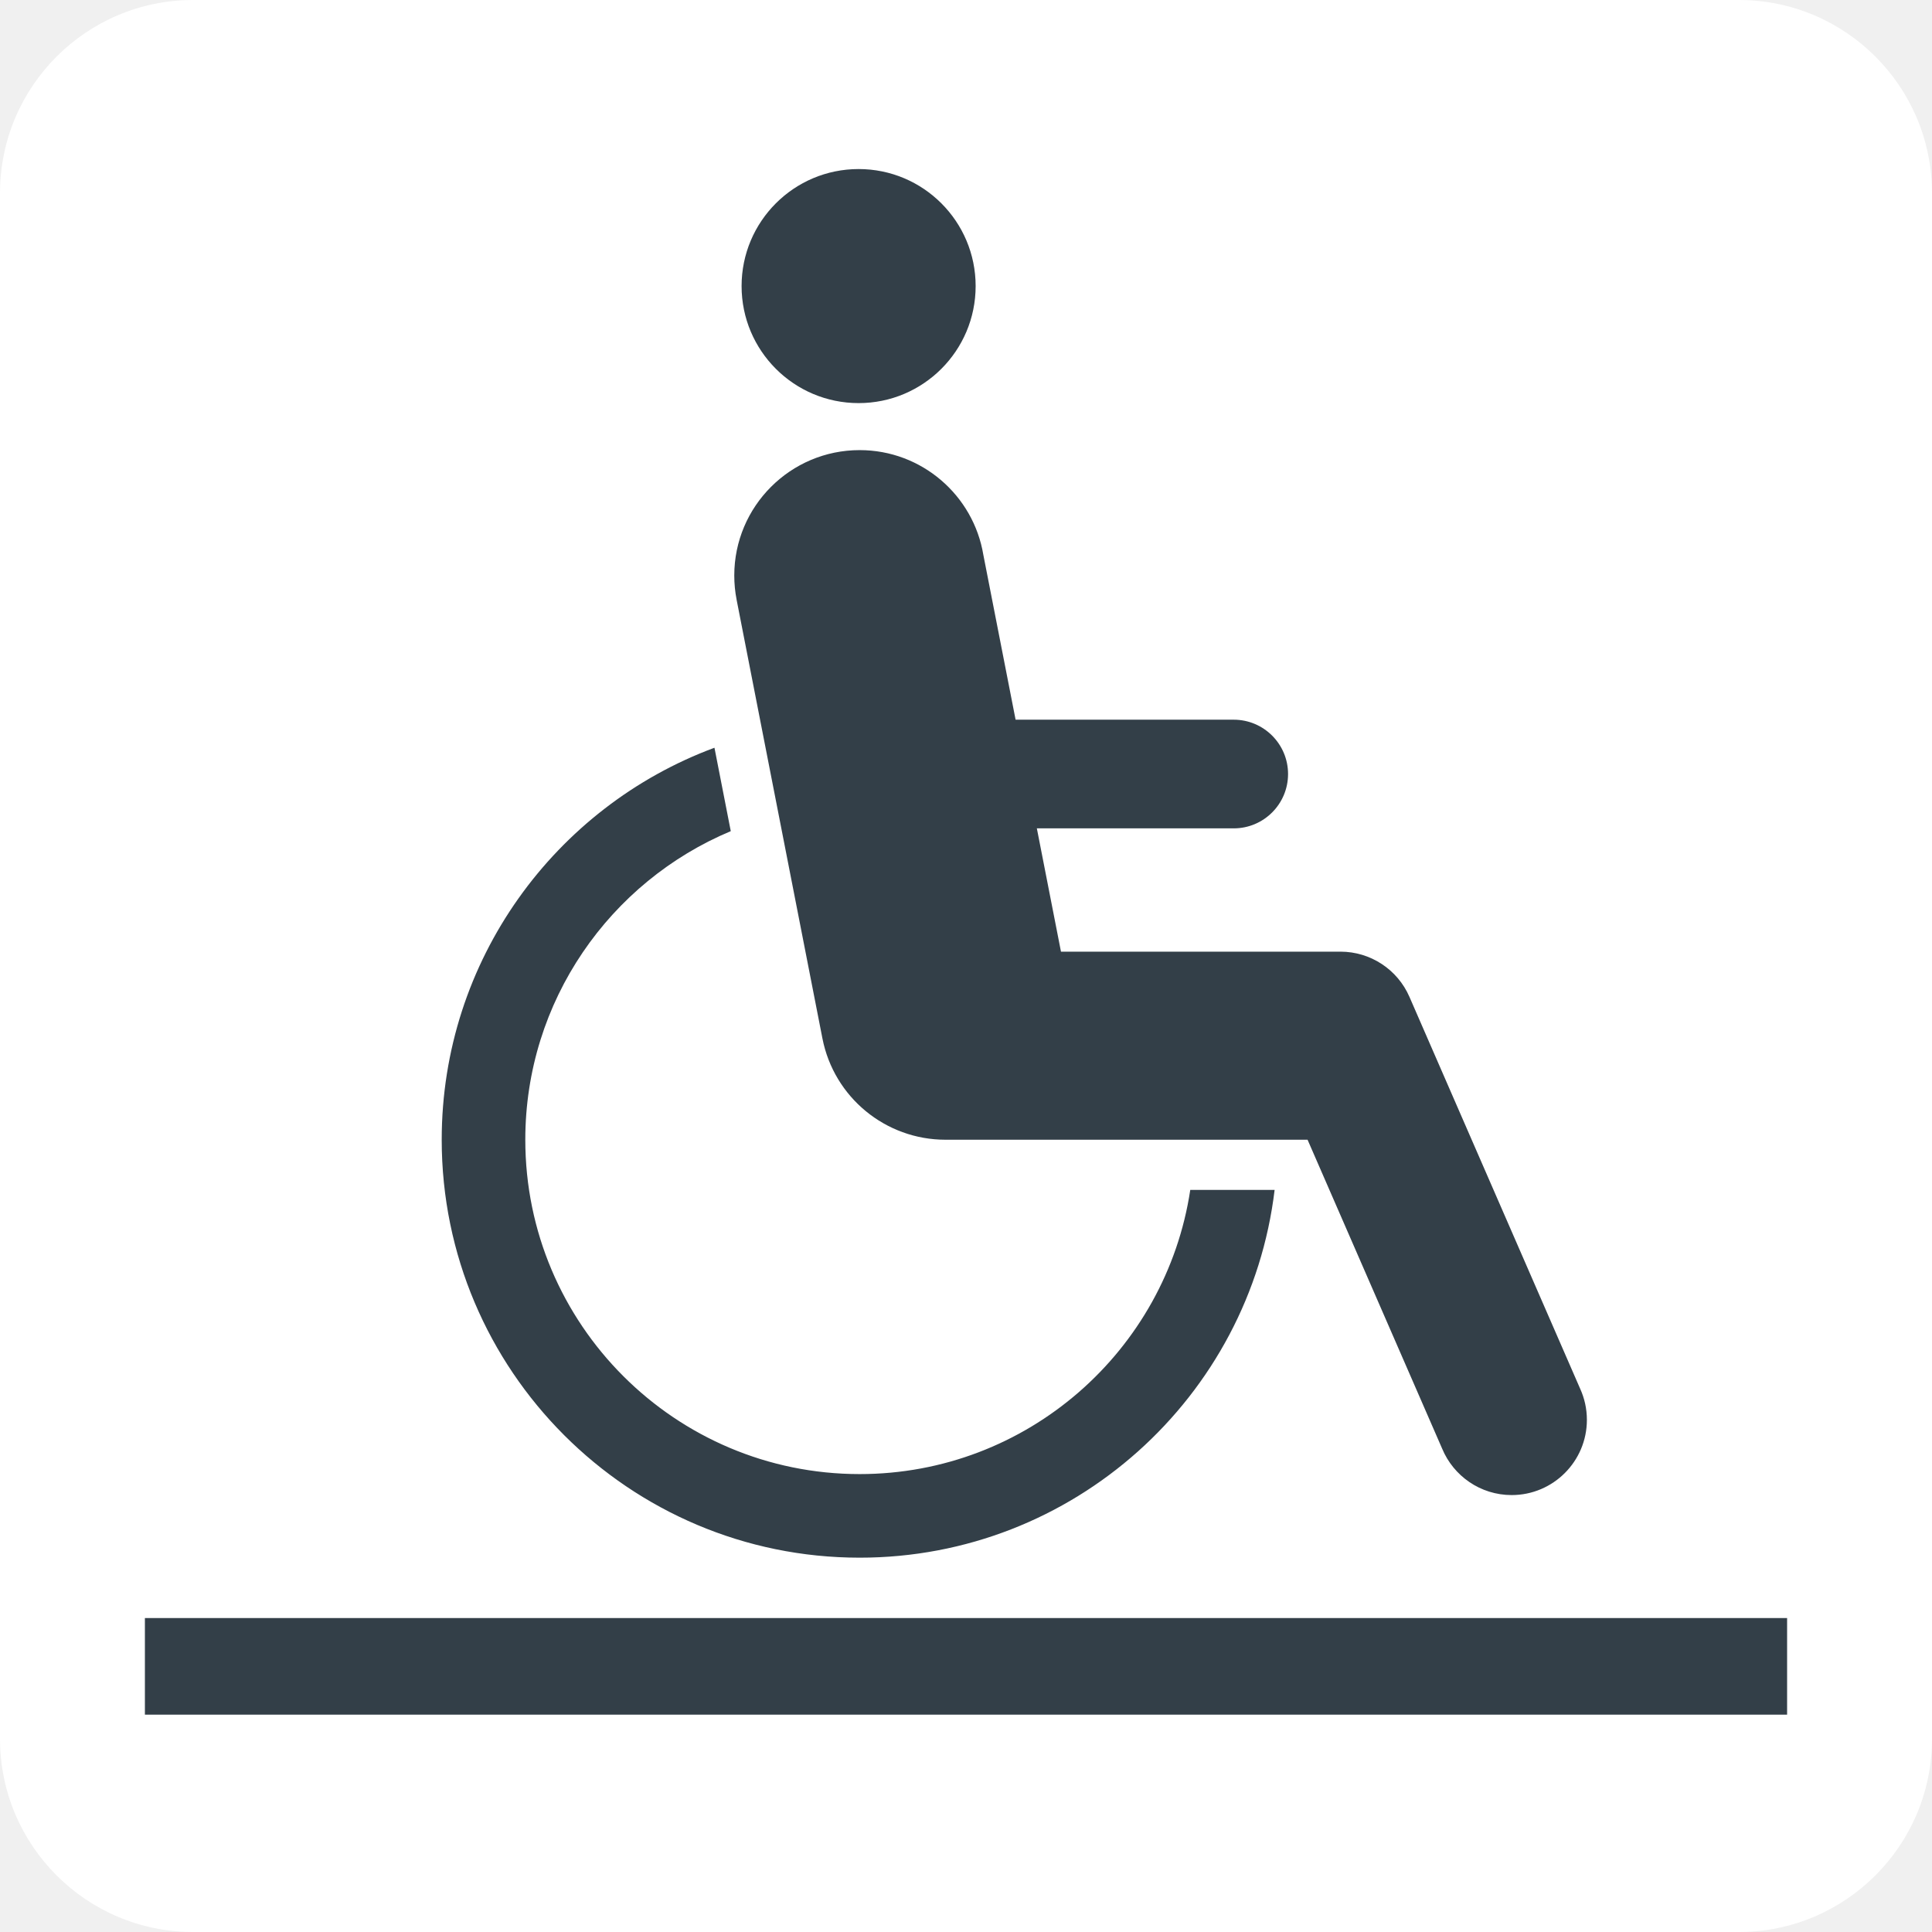
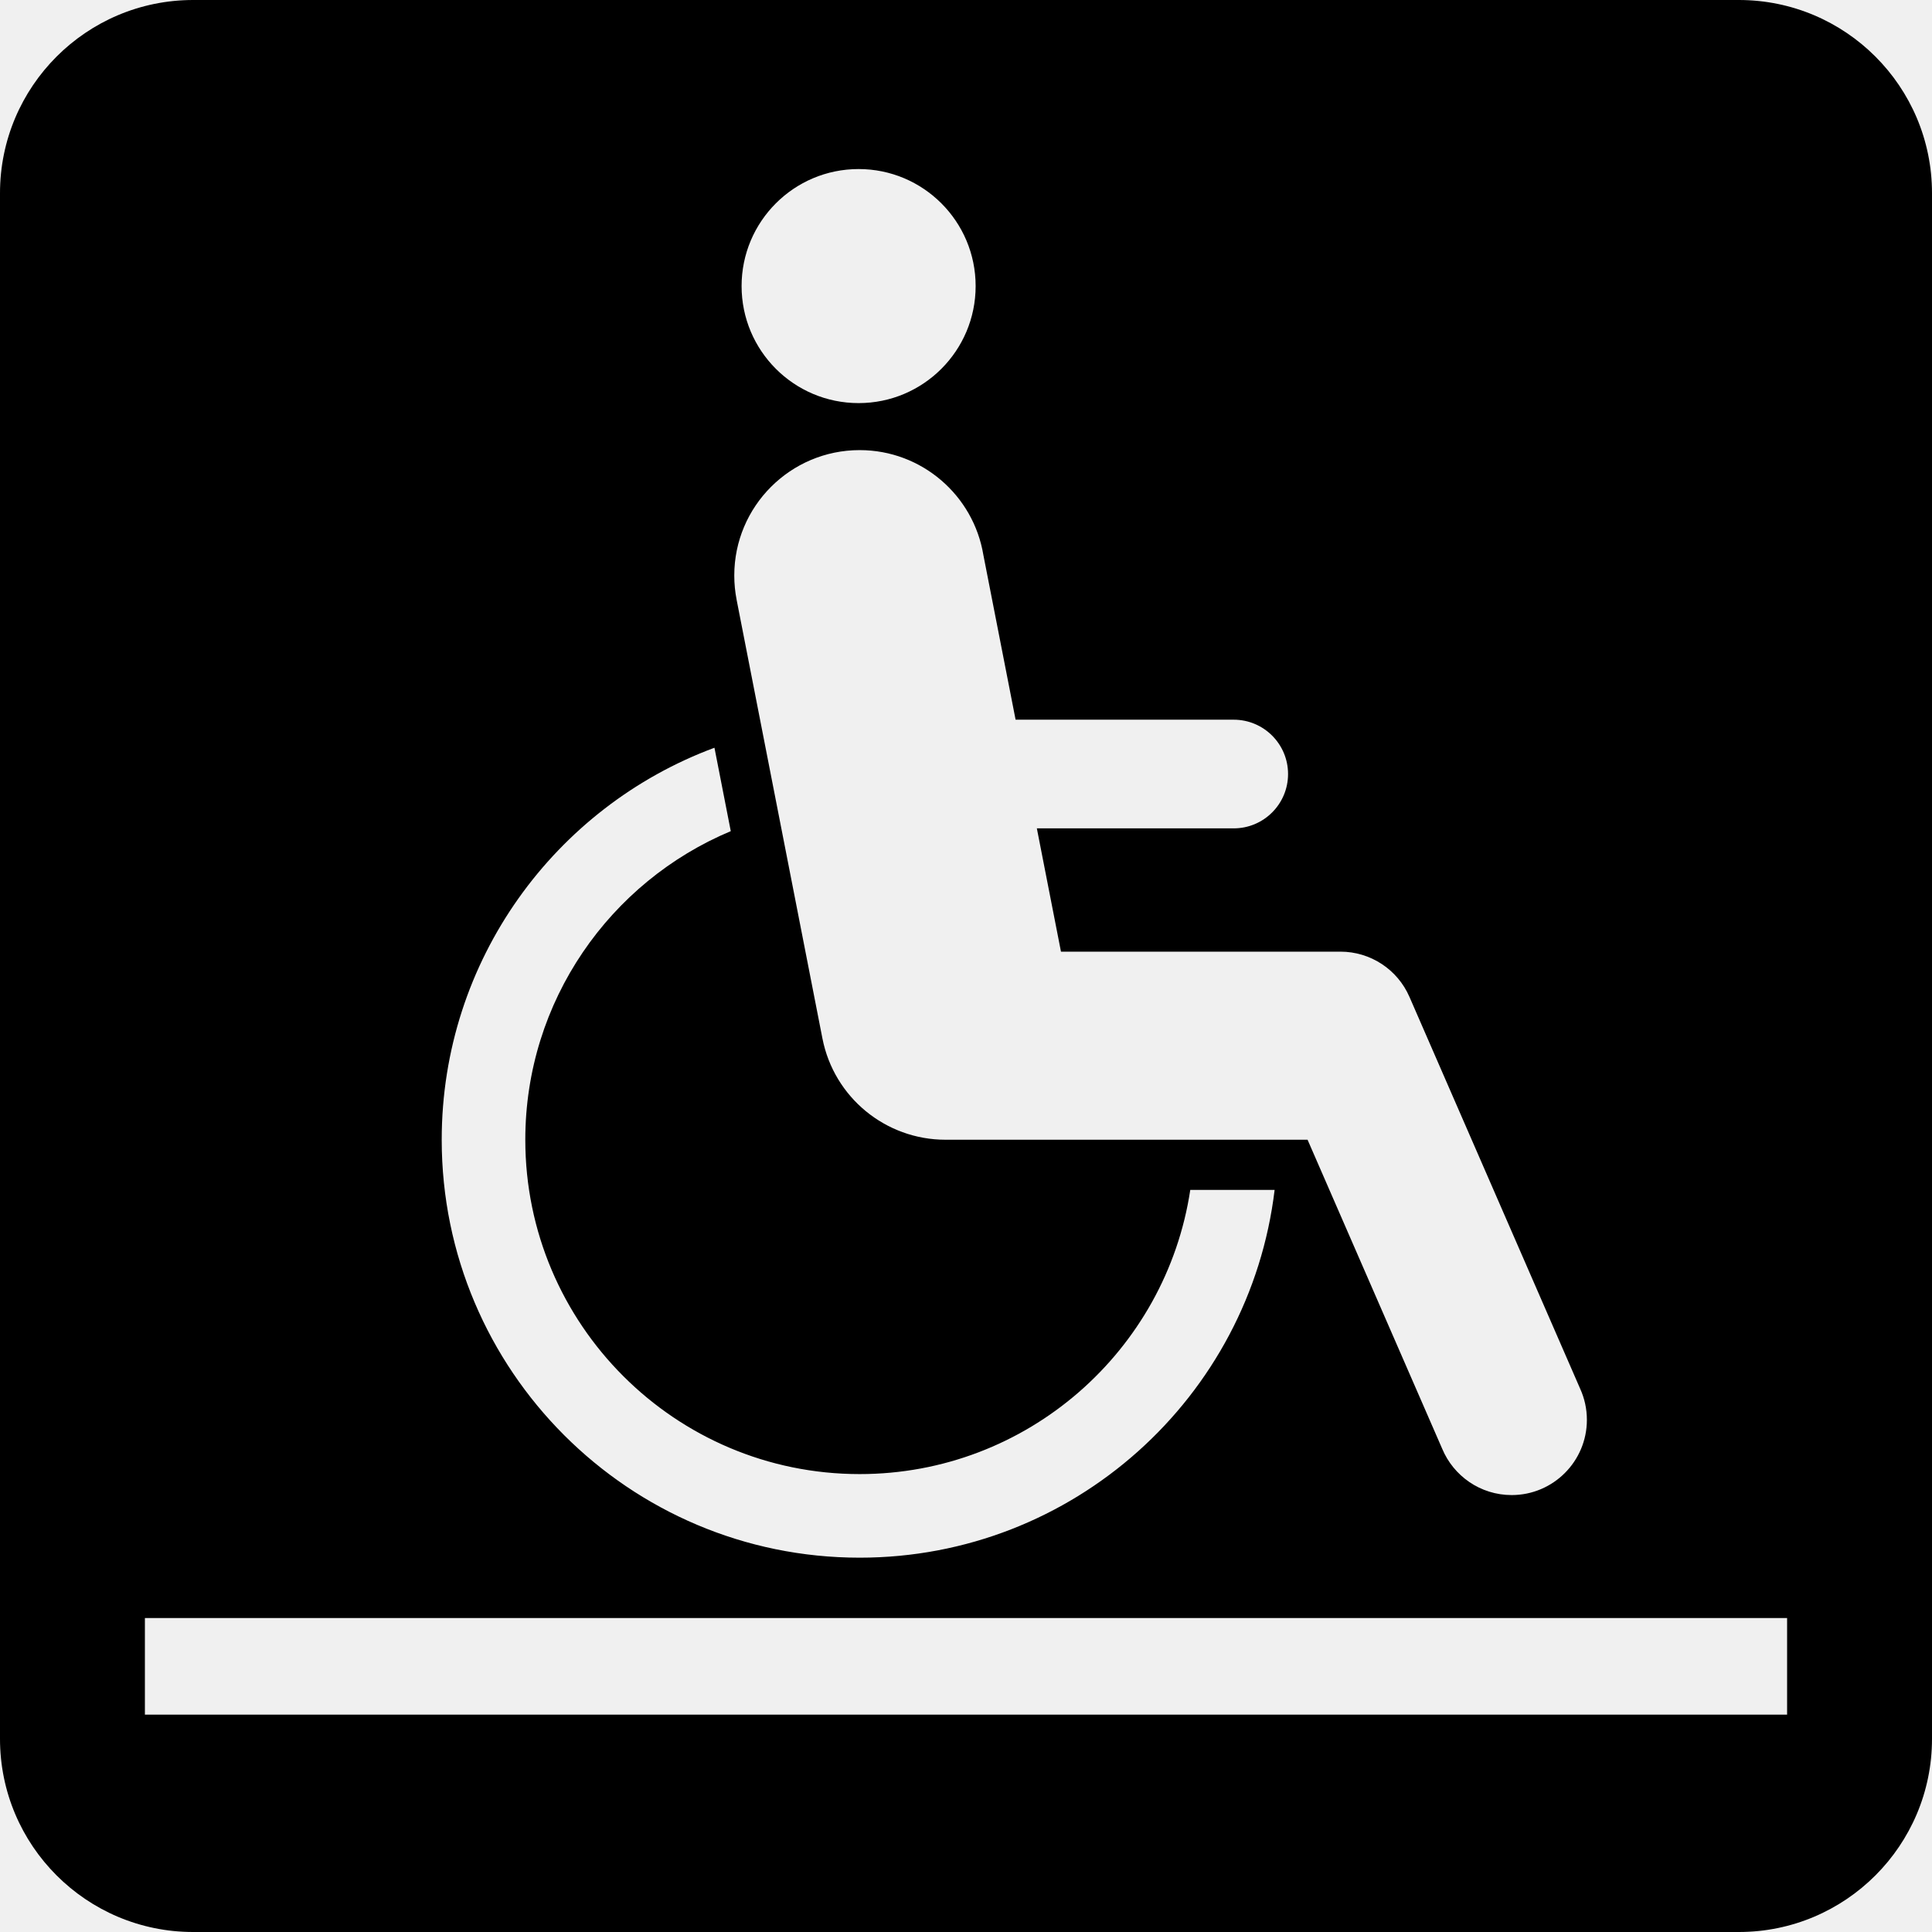
<svg xmlns="http://www.w3.org/2000/svg" width="400" height="400" viewBox="0 0 400 400" fill="none">
  <g clip-path="url(#clip0_50_200)">
-     <path d="M360 0H40C17.909 0 0 17.909 0 40V360C0 382.091 17.909 400 40 400H360C382.091 400 400 382.091 400 360V40C400 17.909 382.091 0 360 0Z" fill="white" />
-     <path d="M177.767 83.458C191.148 83.458 201.996 72.61 201.996 59.229C201.996 45.848 191.148 35 177.767 35C164.386 35 153.538 45.848 153.538 59.229C153.538 72.61 164.386 83.458 177.767 83.458Z" fill="#333F48" />
-     <path d="M263.897 246.353C258.76 289.223 222.228 322.5 177.983 322.5C130.225 322.5 91.452 283.727 91.452 235.969C91.452 198.779 114.964 167.038 147.921 154.811L151.299 172.082C126.323 182.537 108.758 207.218 108.758 235.969C108.758 274.175 139.777 305.194 177.983 305.194C212.661 305.194 241.417 279.64 246.433 246.353H263.897ZM152.51 124.17C152.191 122.546 152.024 120.868 152.024 119.152C152.024 104.825 163.656 93.192 177.983 93.192C190.855 93.192 201.551 102.581 203.592 114.878L210.268 149.005H255.429C261.638 149.005 266.678 154.045 266.678 160.254C266.678 166.463 261.638 171.503 255.429 171.503H214.669L219.663 197.03H277.529C283.725 197.03 289.333 200.703 291.808 206.385L327.153 287.515C328.048 289.48 328.548 291.663 328.548 293.962C328.548 302.558 321.568 309.538 312.972 309.538C306.49 309.538 300.927 305.569 298.583 299.931L270.717 235.969H195.751C183.335 235.969 172.657 227.178 170.274 214.994L152.507 124.17H152.51Z" fill="#333F48" />
-     <path d="M370 335H30V355H370V335Z" fill="#333F48" />
+     <path d="M360 0C382.091 0 400 17.909 400 40V360C400 382.091 382.091 400 360 400H40C17.909 400 0 382.091 0 360V40C0 17.909 17.909 0 40 0H360ZM30 355H370V335H30V355ZM147.921 154.811C114.964 167.038 91.452 198.779 91.452 235.969C91.452 283.727 130.225 322.5 177.983 322.5C222.228 322.5 258.76 289.222 263.897 246.353H246.433C241.417 279.639 212.661 305.194 177.983 305.194C139.777 305.194 108.758 274.175 108.758 235.969C108.758 207.218 126.323 182.537 151.299 172.082L147.921 154.811ZM177.983 93.192C163.656 93.192 152.024 104.825 152.024 119.152C152.024 120.868 152.191 122.546 152.51 124.17H152.507L170.274 214.994C172.657 227.178 183.335 235.969 195.751 235.969H270.717L298.583 299.931C300.927 305.569 306.49 309.538 312.972 309.538C321.568 309.538 328.548 302.558 328.548 293.962C328.548 291.663 328.048 289.48 327.153 287.515L291.808 206.385C289.333 200.703 283.725 197.03 277.529 197.03H219.663L214.669 171.503H255.429C261.638 171.503 266.678 166.463 266.678 160.254C266.678 154.045 261.638 149.005 255.429 149.005H210.268L203.592 114.878C201.551 102.581 190.855 93.193 177.983 93.192ZM177.767 35C164.386 35 153.538 45.848 153.538 59.228C153.538 72.61 164.385 83.458 177.767 83.458C191.148 83.458 201.996 72.61 201.996 59.228C201.996 45.847 191.148 35 177.767 35Z" fill="black" />
  </g>
  <defs>
    <clipPath id="clip0_50_200">
      <rect width="400" height="400" fill="white" />
    </clipPath>
  </defs>
</svg>
